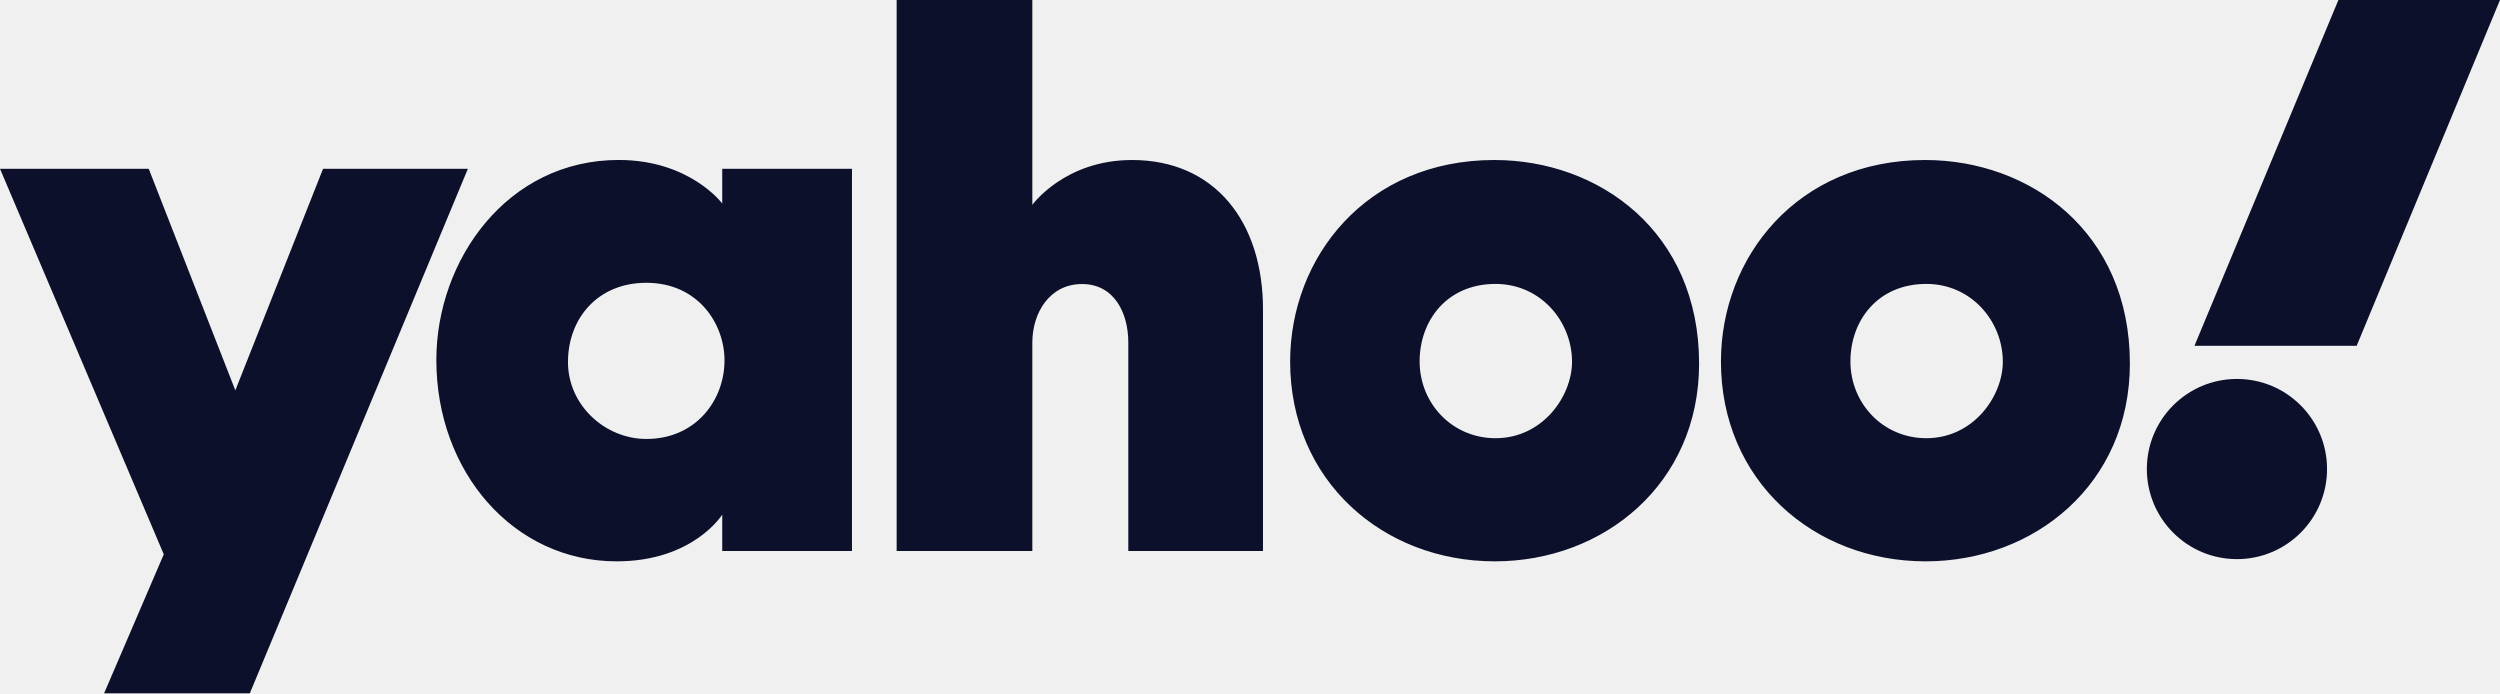
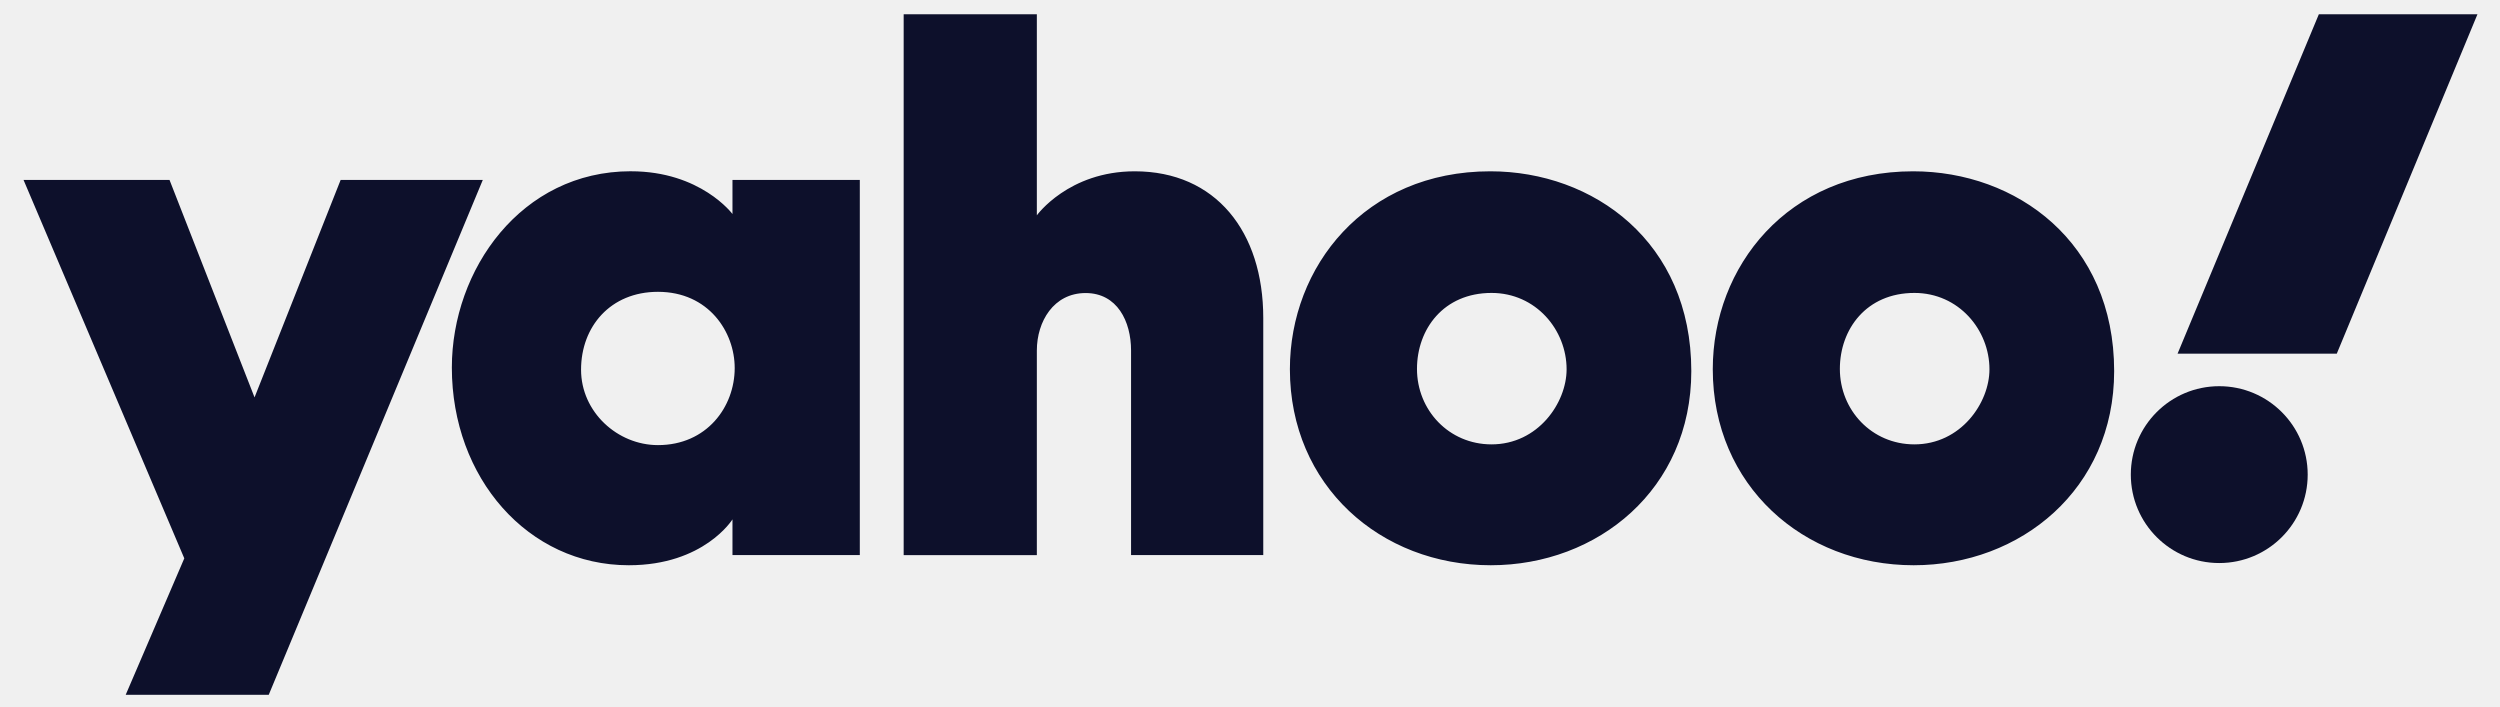
- <svg xmlns="http://www.w3.org/2000/svg" viewBox="0 0 264.583 73.375">
-   <g transform="translate(260.955 41.214)" fill="#0d102b">
-     <path d="M-260.955-23.352h15.74l9.166 23.45 9.285-23.45h15.326l-23.078 55.514h-15.423l6.317-14.71zM-195.471-24.285c-11.827 0-19.304 10.607-19.304 21.17 0 11.886 8.197 21.31 19.08 21.31 8.117 0 11.177-4.946 11.177-4.946V17.1h13.73V-23.35h-13.73v3.677s-3.414-4.611-10.953-4.611zm2.92 13c5.457 0 8.273 4.318 8.273 8.214 0 4.196-3.017 8.313-8.273 8.313-4.356 0-8.293-3.56-8.293-8.134 0-4.64 3.166-8.393 8.293-8.393zM-166.06 17.101v-58.315h14.36v21.68s3.41-4.746 10.554-4.746c8.738 0 13.857 6.51 13.857 15.814V17.1h-14.254V-4.964c0-3.148-1.5-6.19-4.897-6.19-3.458 0-5.26 3.088-5.26 6.19v22.065zM-102.805-24.28c-13.545 0-21.61 10.299-21.61 21.333 0 12.557 9.765 21.142 21.66 21.142 11.53 0 21.62-8.195 21.62-20.931 0-13.936-10.564-21.544-21.67-21.544zm.129 13.114c4.784 0 8.094 3.985 8.094 8.234 0 3.624-3.084 8.094-8.094 8.094-4.59 0-8.036-3.682-8.036-8.134 0-4.288 2.864-8.194 8.036-8.194zM-57.213-24.28c-13.544 0-21.609 10.299-21.609 21.333 0 12.557 9.765 21.142 21.66 21.142 11.53 0 21.619-8.195 21.619-20.931 0-13.936-10.563-21.544-21.67-21.544zm.13 13.114c4.784 0 8.094 3.985 8.094 8.234 0 3.624-3.085 8.094-8.095 8.094-4.59 0-8.035-3.682-8.035-8.134 0-4.288 2.864-8.194 8.035-8.194z" />
-     <circle cx="-24.212" cy="8.425" r="9.535" />
-     <path d="M-11.543-4.614H-28.71l15.236-36.6H3.628z" />
+ <svg xmlns="http://www.w3.org/2000/svg" viewBox="0 0 92 26" fill="none">
+   <g clip-path="url(#clip0_6108_51364)">
+     <path d="M0.866 6.621H6.238L9.367 14.624L12.536 6.621H17.767L9.89 25.568H4.626L6.782 20.547L0.866 6.621ZM23.216 6.302C19.18 6.302 16.628 9.922 16.628 13.528C16.628 17.584 19.426 20.801 23.14 20.801C25.91 20.801 26.955 19.113 26.955 19.113V20.427H31.641V6.621H26.955V7.876C26.955 7.876 25.79 6.303 23.216 6.303V6.302ZM24.213 10.739C26.076 10.739 27.037 12.213 27.037 13.543C27.037 14.975 26.007 16.38 24.213 16.38C22.726 16.38 21.383 15.165 21.383 13.604C21.383 12.02 22.463 10.739 24.213 10.739ZM33.255 20.428V0.524H38.156V7.924C38.156 7.924 39.32 6.304 41.758 6.304C44.74 6.304 46.488 8.526 46.488 11.701V20.427H41.623V12.897C41.623 11.822 41.111 10.784 39.951 10.784C38.771 10.784 38.156 11.838 38.156 12.897V20.428H33.255ZM54.844 6.304C50.221 6.304 47.468 9.819 47.468 13.585C47.468 17.871 50.801 20.801 54.861 20.801C58.797 20.801 62.24 18.004 62.24 13.657C62.24 8.901 58.635 6.304 54.844 6.304ZM54.888 10.78C56.521 10.78 57.651 12.14 57.651 13.59C57.651 14.827 56.598 16.353 54.888 16.353C53.322 16.353 52.145 15.096 52.145 13.576C52.145 12.113 53.123 10.78 54.888 10.78ZM70.405 6.304C65.782 6.304 63.03 9.819 63.03 13.585C63.03 17.871 66.363 20.801 70.423 20.801C74.358 20.801 77.801 18.004 77.801 13.657C77.801 8.901 74.196 6.304 70.405 6.304ZM70.45 10.78C72.082 10.78 73.212 12.14 73.212 13.59C73.212 14.827 72.159 16.353 70.449 16.353C68.883 16.353 67.707 15.096 67.707 13.576C67.707 12.113 68.684 10.78 70.449 10.78H70.45Z" fill="#0D102B" />
+     <path d="M81.668 20.72C83.466 20.72 84.923 19.263 84.923 17.466C84.923 15.669 83.466 14.212 81.668 14.212C79.871 14.212 78.414 15.669 78.414 17.466C78.414 19.263 79.871 20.72 81.668 20.72Z" fill="#0D102B" />
+     <path d="M85.993 13.016H80.134L85.334 0.524H91.171L85.993 13.016Z" fill="#0D102B" />
  </g>
+   <defs>
+     <clipPath id="clip0_6108_51364">
+       <rect width="90.305" height="25.044" fill="white" transform="translate(0.866211 0.523926)" />
+     </clipPath>
+   </defs>
</svg>
